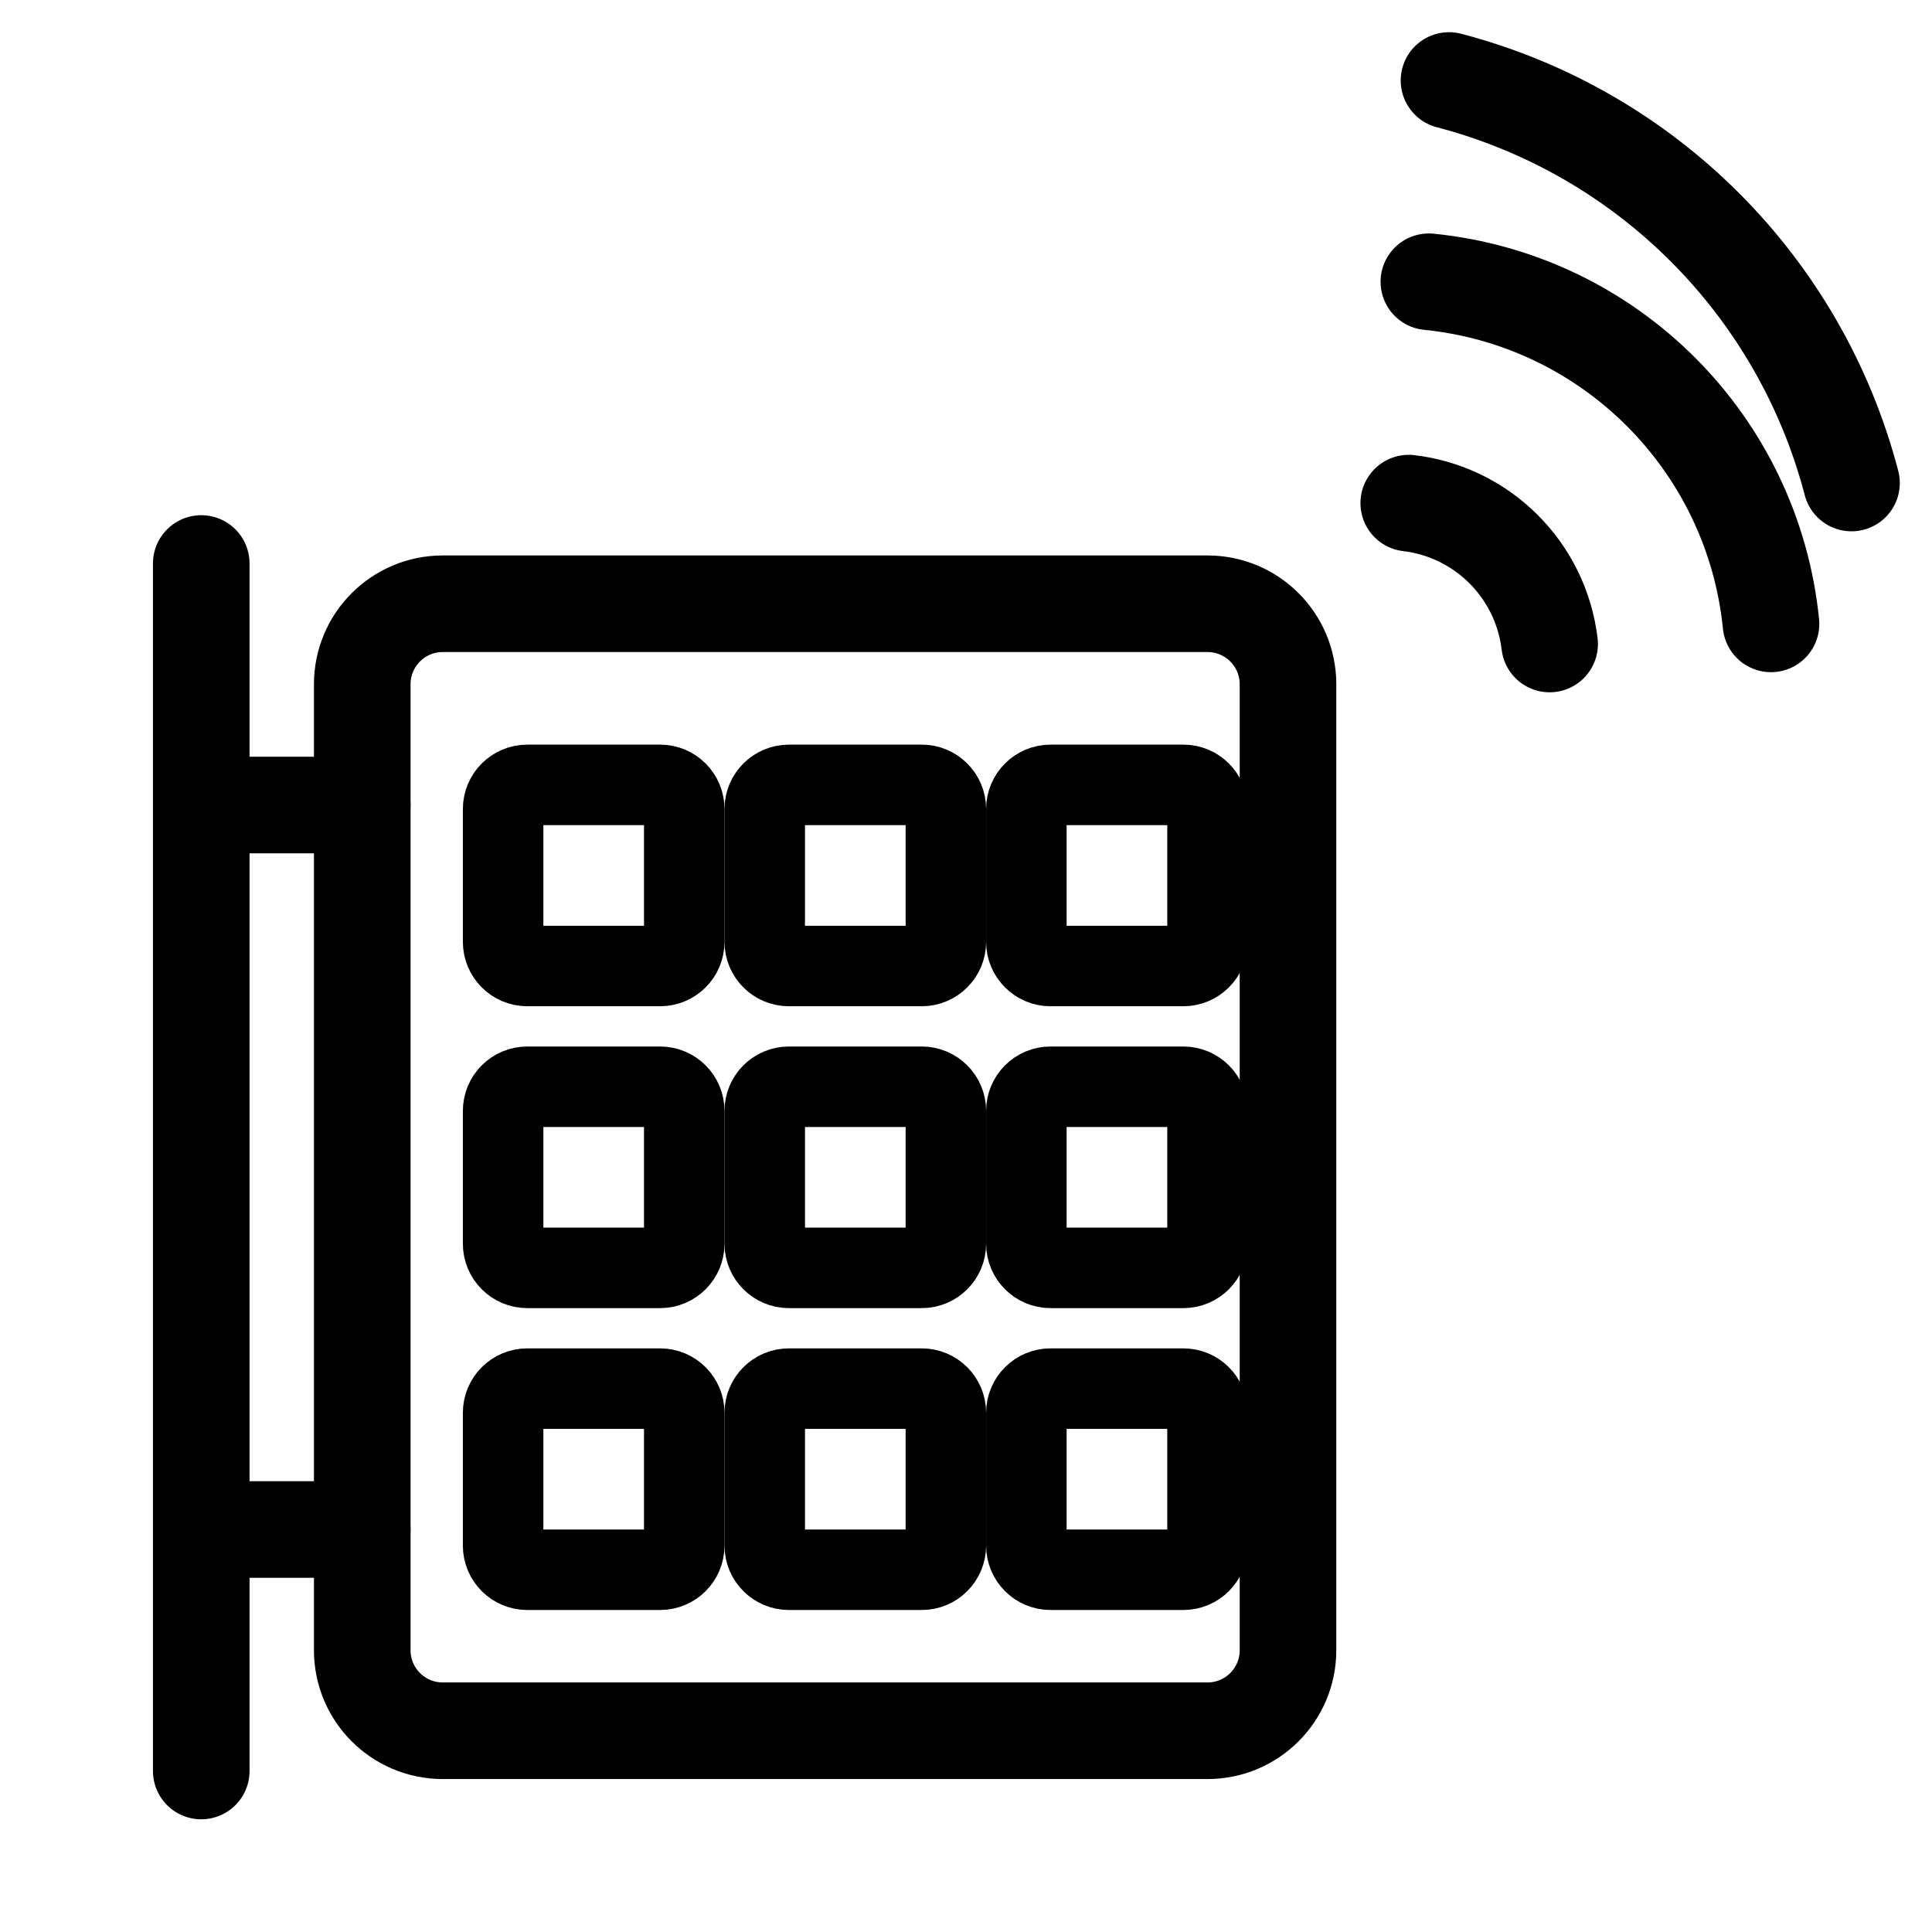
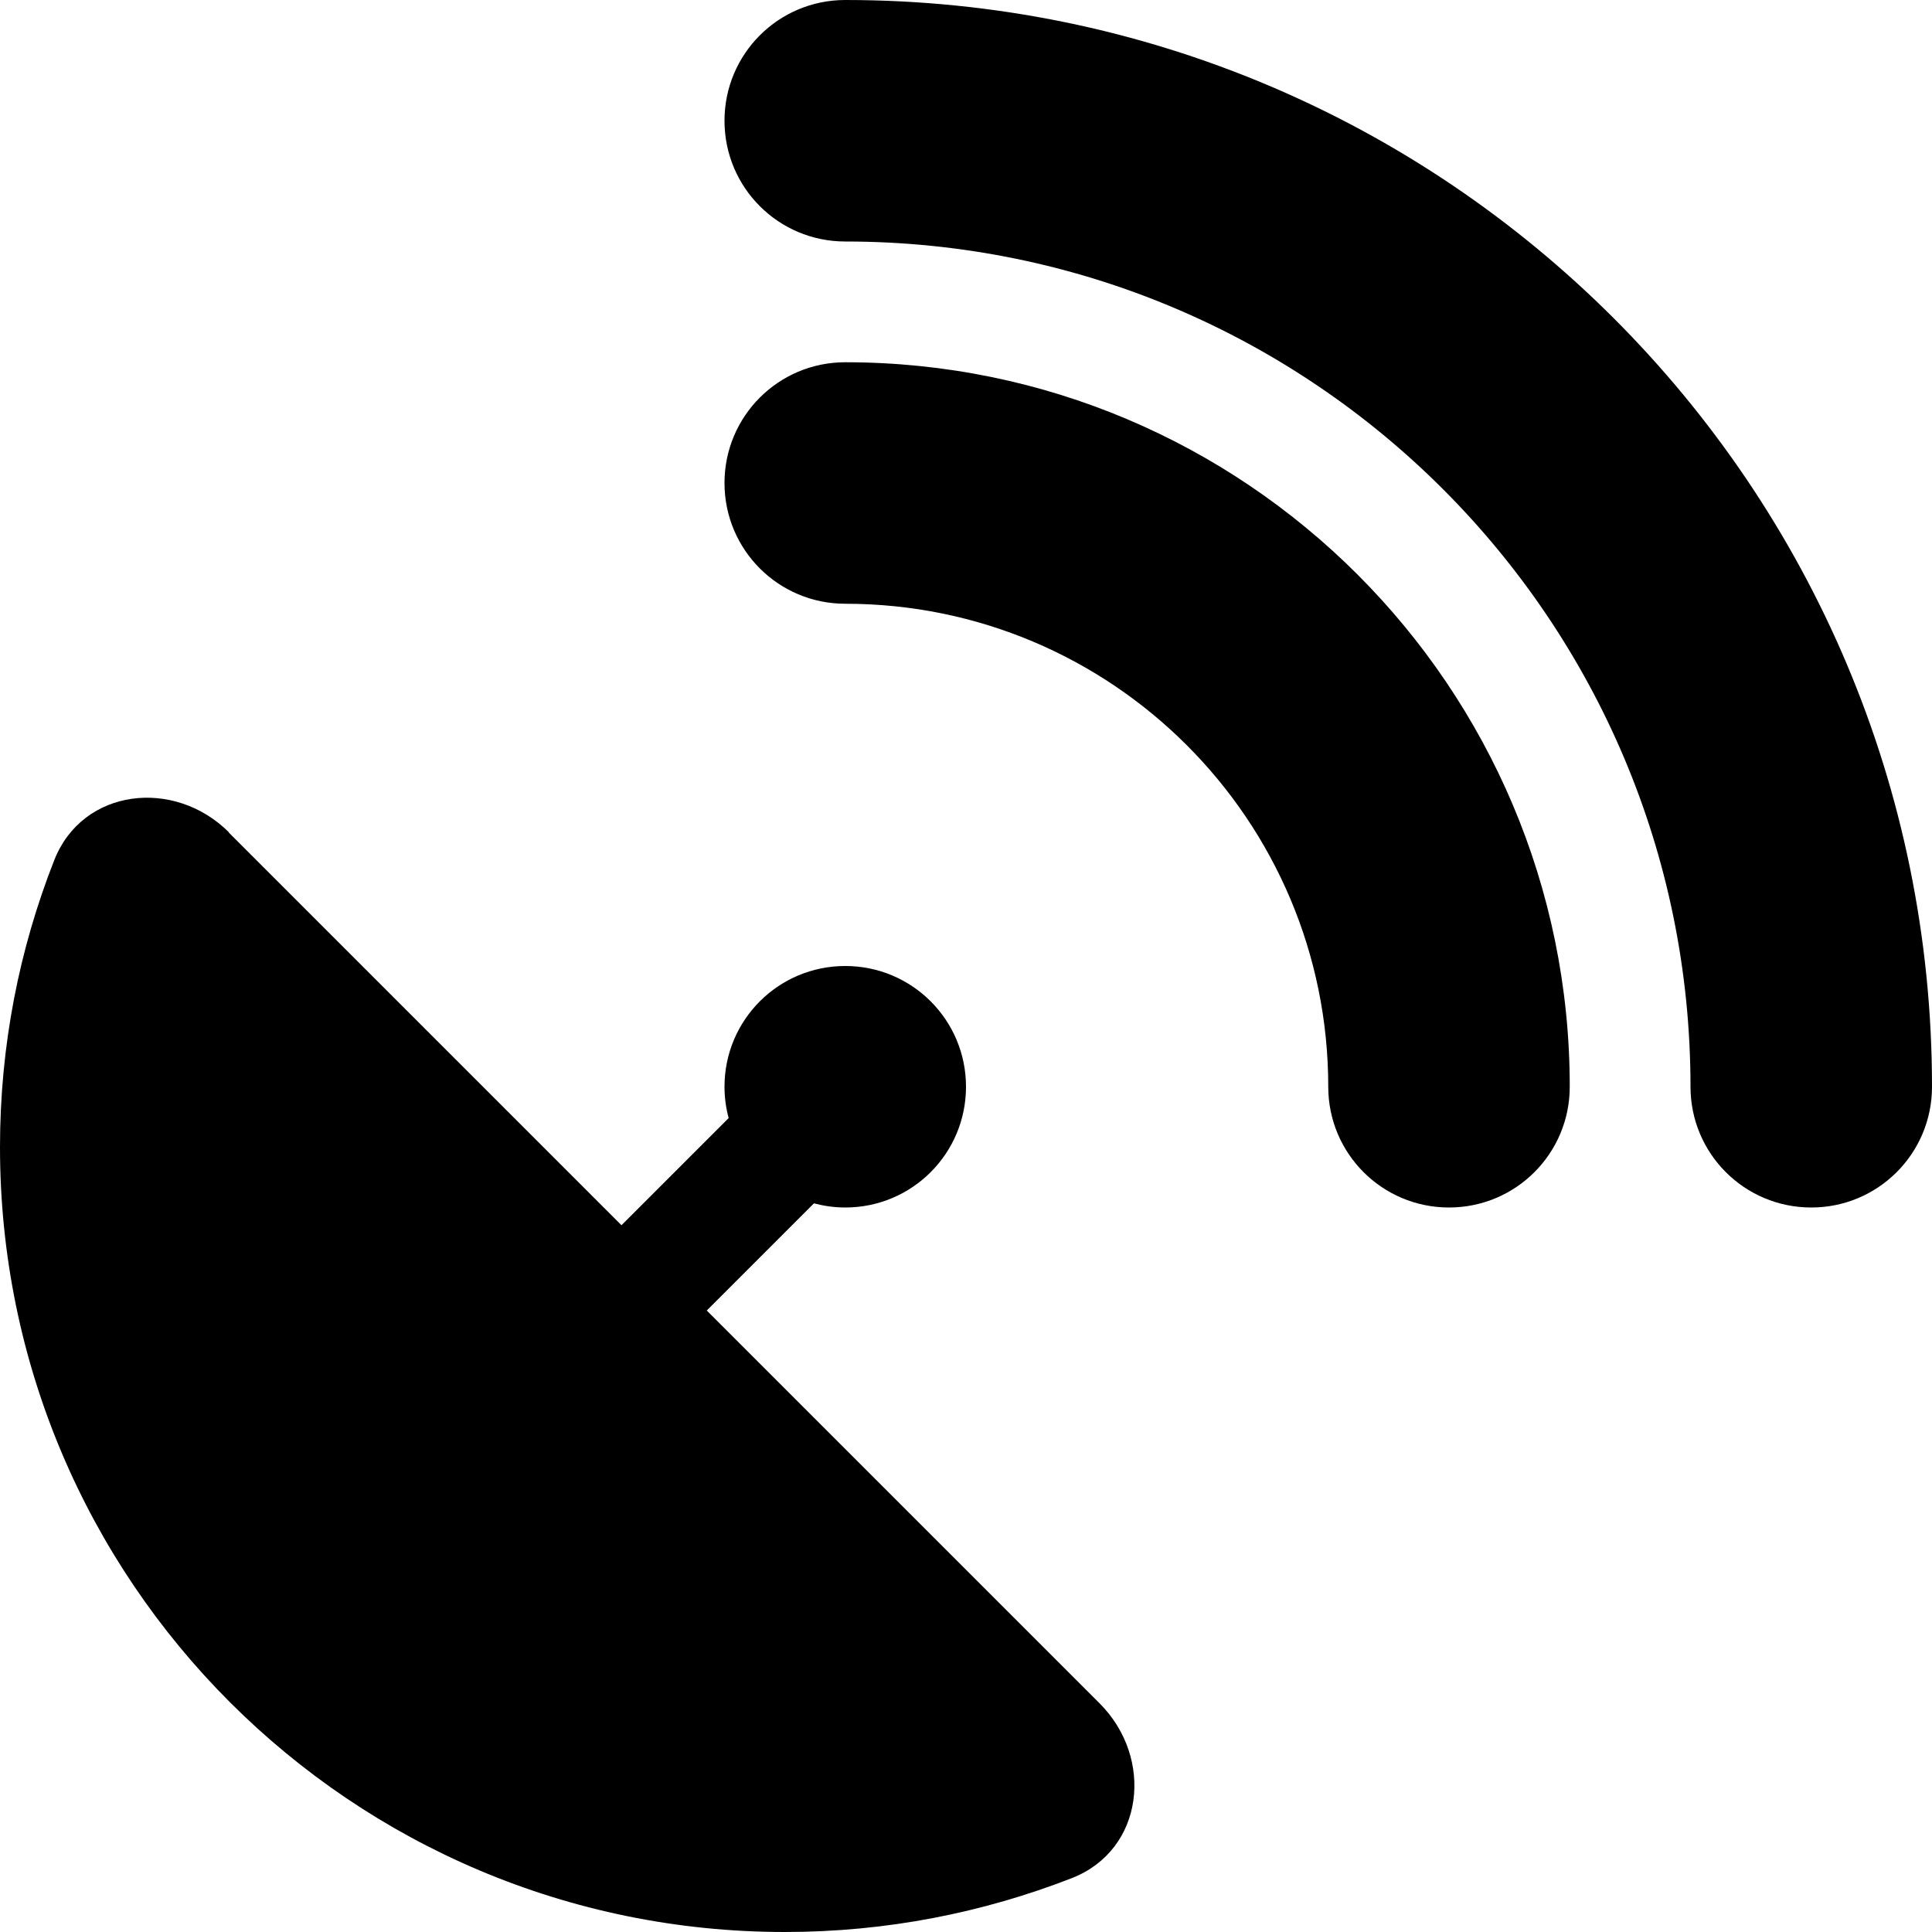
- <svg xmlns="http://www.w3.org/2000/svg" viewBox="0 0 48 48" fill="none" stroke="#000" stroke-width="2.4" stroke-linecap="round" stroke-linejoin="round">
-   <path d="M5 14v30M5 20h4M5 38h4" />
-   <rect x="9" y="15" width="23" height="28" rx="2" />
-   <g stroke-width="2">
-     <rect x="12.5" y="19.5" width="4.5" height="4.5" rx="0.6" />
-     <rect x="19.0" y="19.5" width="4.5" height="4.5" rx="0.6" />
-     <rect x="25.5" y="19.5" width="4.5" height="4.5" rx="0.6" />
-     <rect x="12.5" y="27.0" width="4.5" height="4.5" rx="0.6" />
-     <rect x="19.0" y="27.0" width="4.5" height="4.5" rx="0.6" />
-     <rect x="25.5" y="27.0" width="4.5" height="4.5" rx="0.6" />
-     <rect x="12.5" y="34.5" width="4.5" height="4.5" rx="0.6" />
-     <rect x="19.0" y="34.5" width="4.5" height="4.5" rx="0.6" />
-     <rect x="25.5" y="34.5" width="4.5" height="4.5" rx="0.6" />
-   </g>
-   <path d="M35 12.5a4 4 0 0 1 3.5 3.5" />
-   <path d="M35.5 7a9.5 9.5 0 0 1 8.5 8.5" />
-   <path d="M36 2a14 14 0 0 1 10 10" />
+ <svg xmlns="http://www.w3.org/2000/svg" viewBox="0 0 512 512">
+   <path d="M192 32c0-17.7 14.3-32 32-32C383.1 0 512 128.9 512 288c0 17.7-14.3 32-32 32s-32-14.3-32-32C448 164.3 347.7 64 224 64c-17.7 0-32-14.3-32-32zM60.6 220.6L164.7 324.7l28.4-28.4c-.7-2.6-1.1-5.4-1.1-8.3c0-17.7 14.3-32 32-32s32 14.3 32 32s-14.3 32-32 32c-2.9 0-5.6-.4-8.3-1.1l-28.4 28.4L291.4 451.4c14.5 14.5 11.8 38.8-7.3 46.3C260.5 506.9 234.9 512 208 512C93.1 512 0 418.9 0 304c0-26.9 5.1-52.5 14.4-76.1c7.5-19 31.8-21.8 46.3-7.3zM224 96c106 0 192 86 192 192c0 17.7-14.3 32-32 32s-32-14.3-32-32c0-70.7-57.3-128-128-128c-17.7 0-32-14.3-32-32s14.3-32 32-32z" />
</svg>
